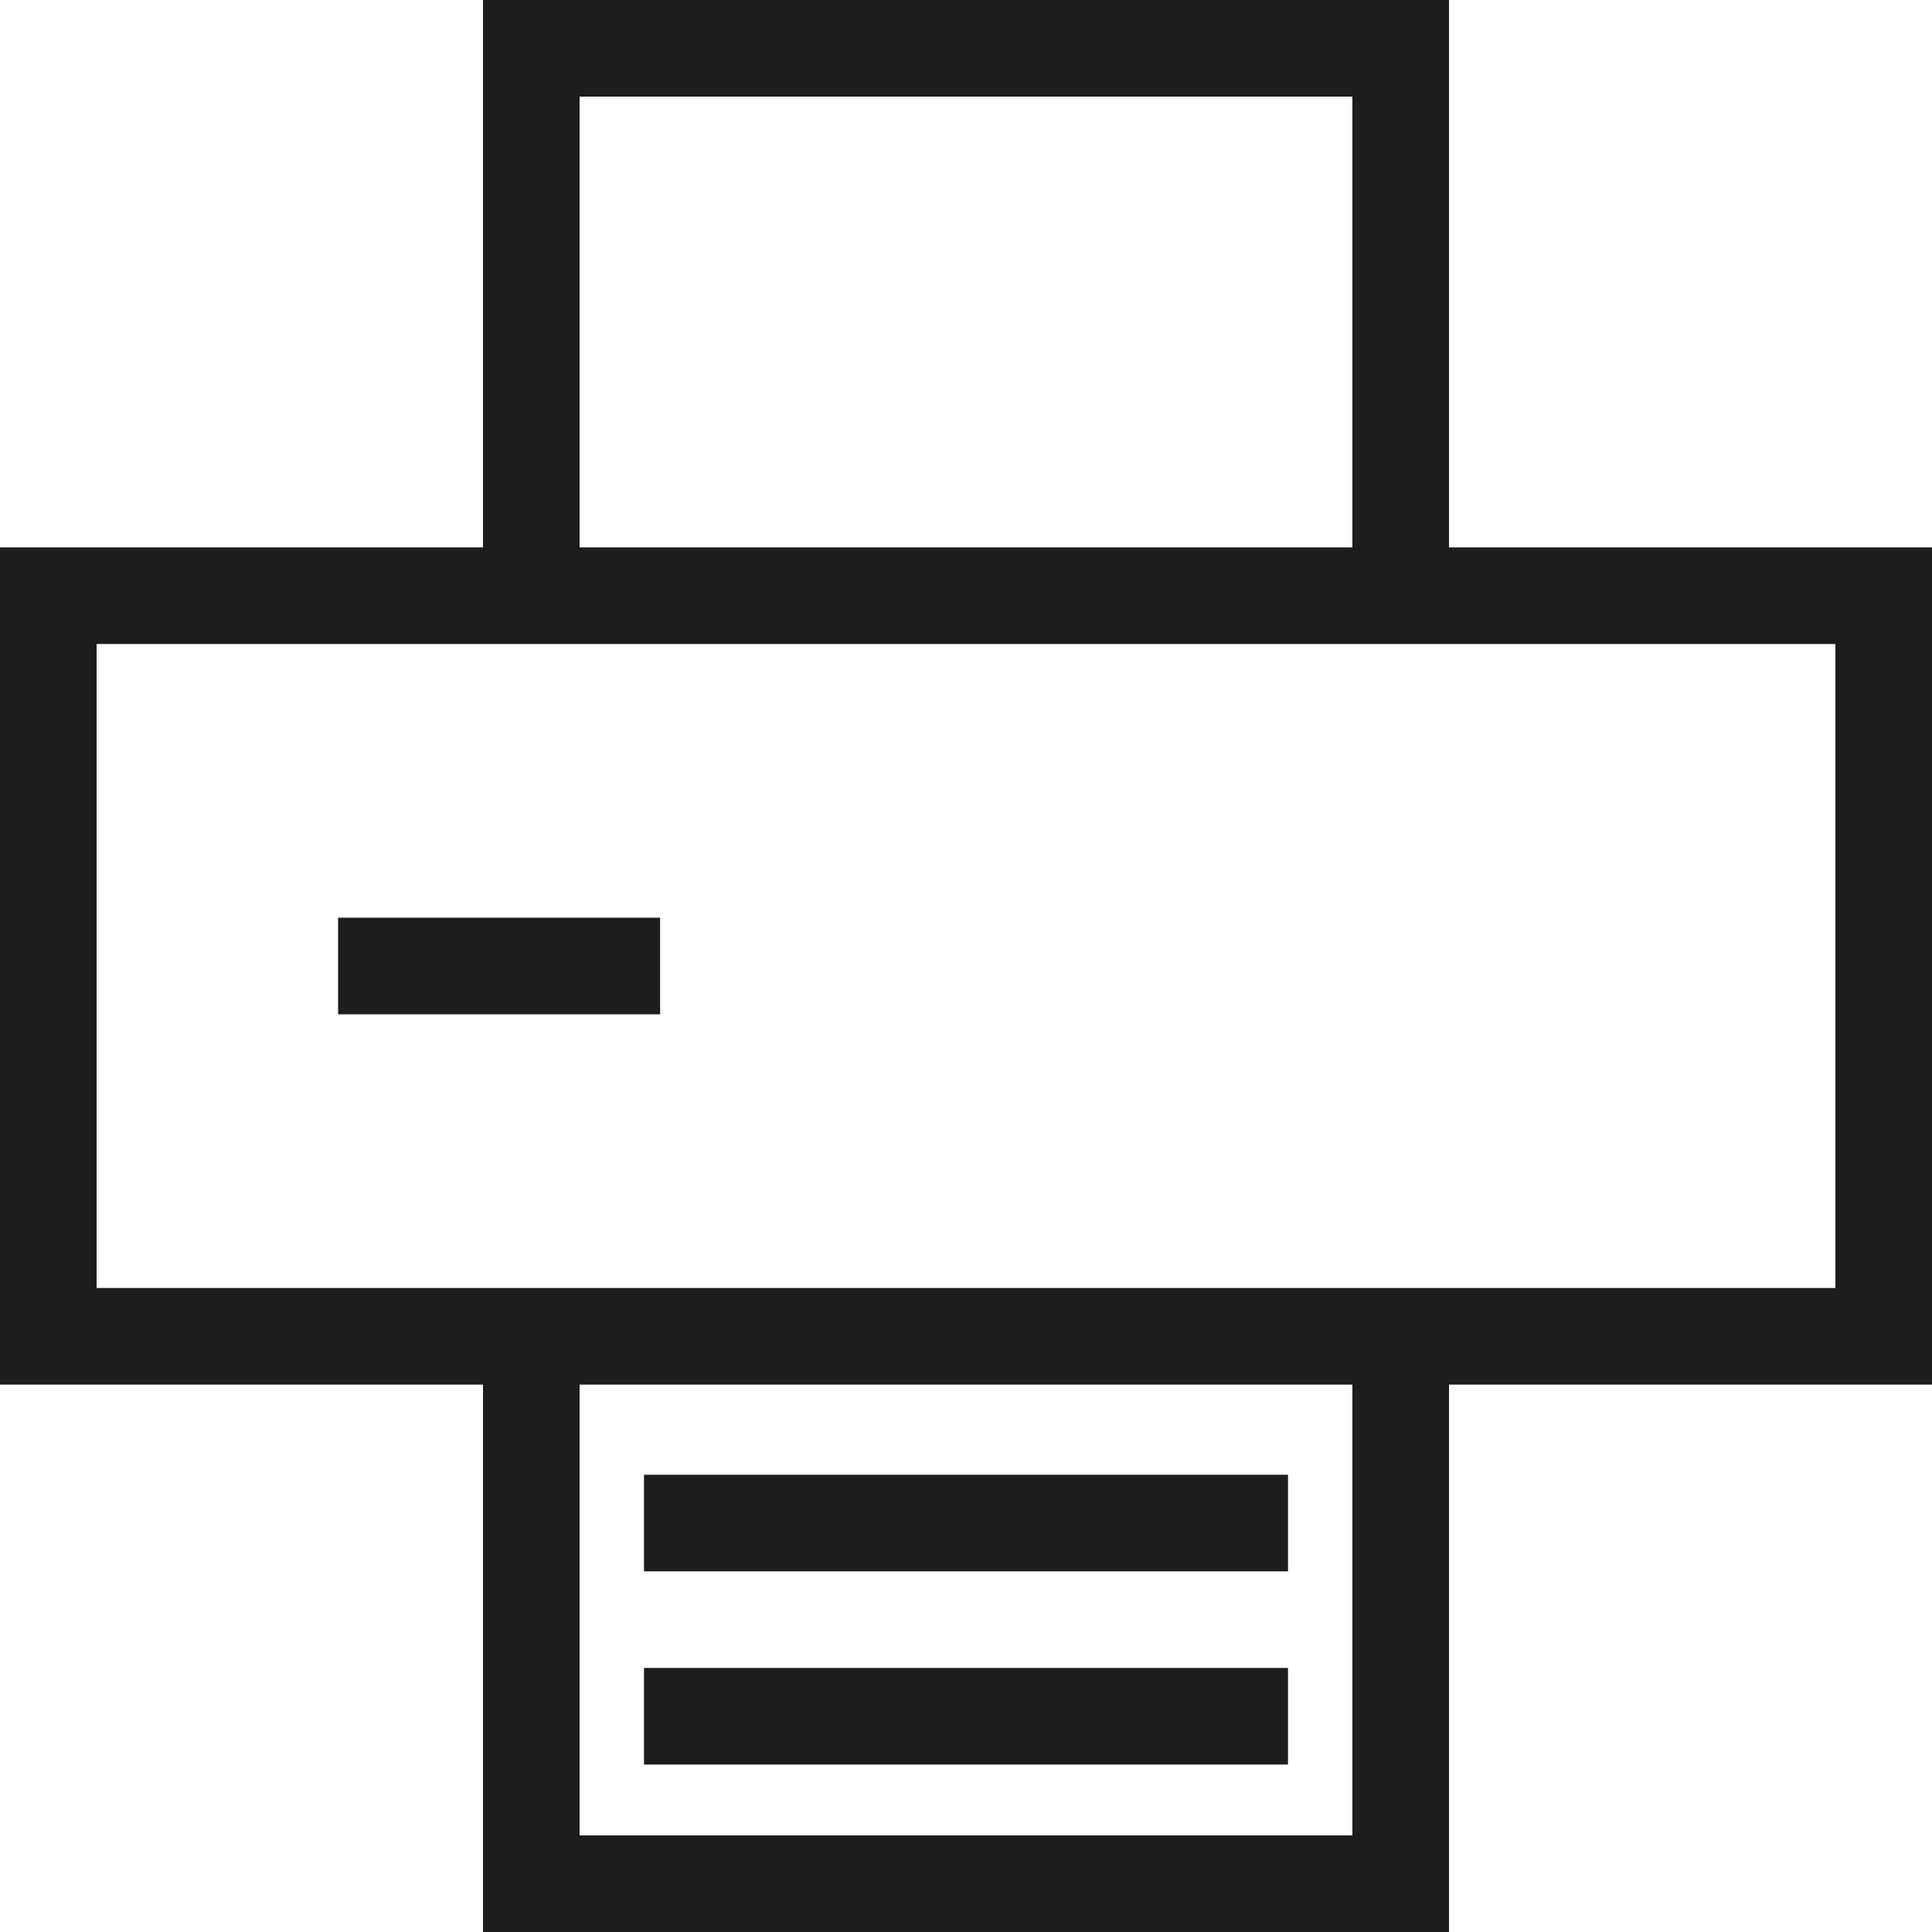
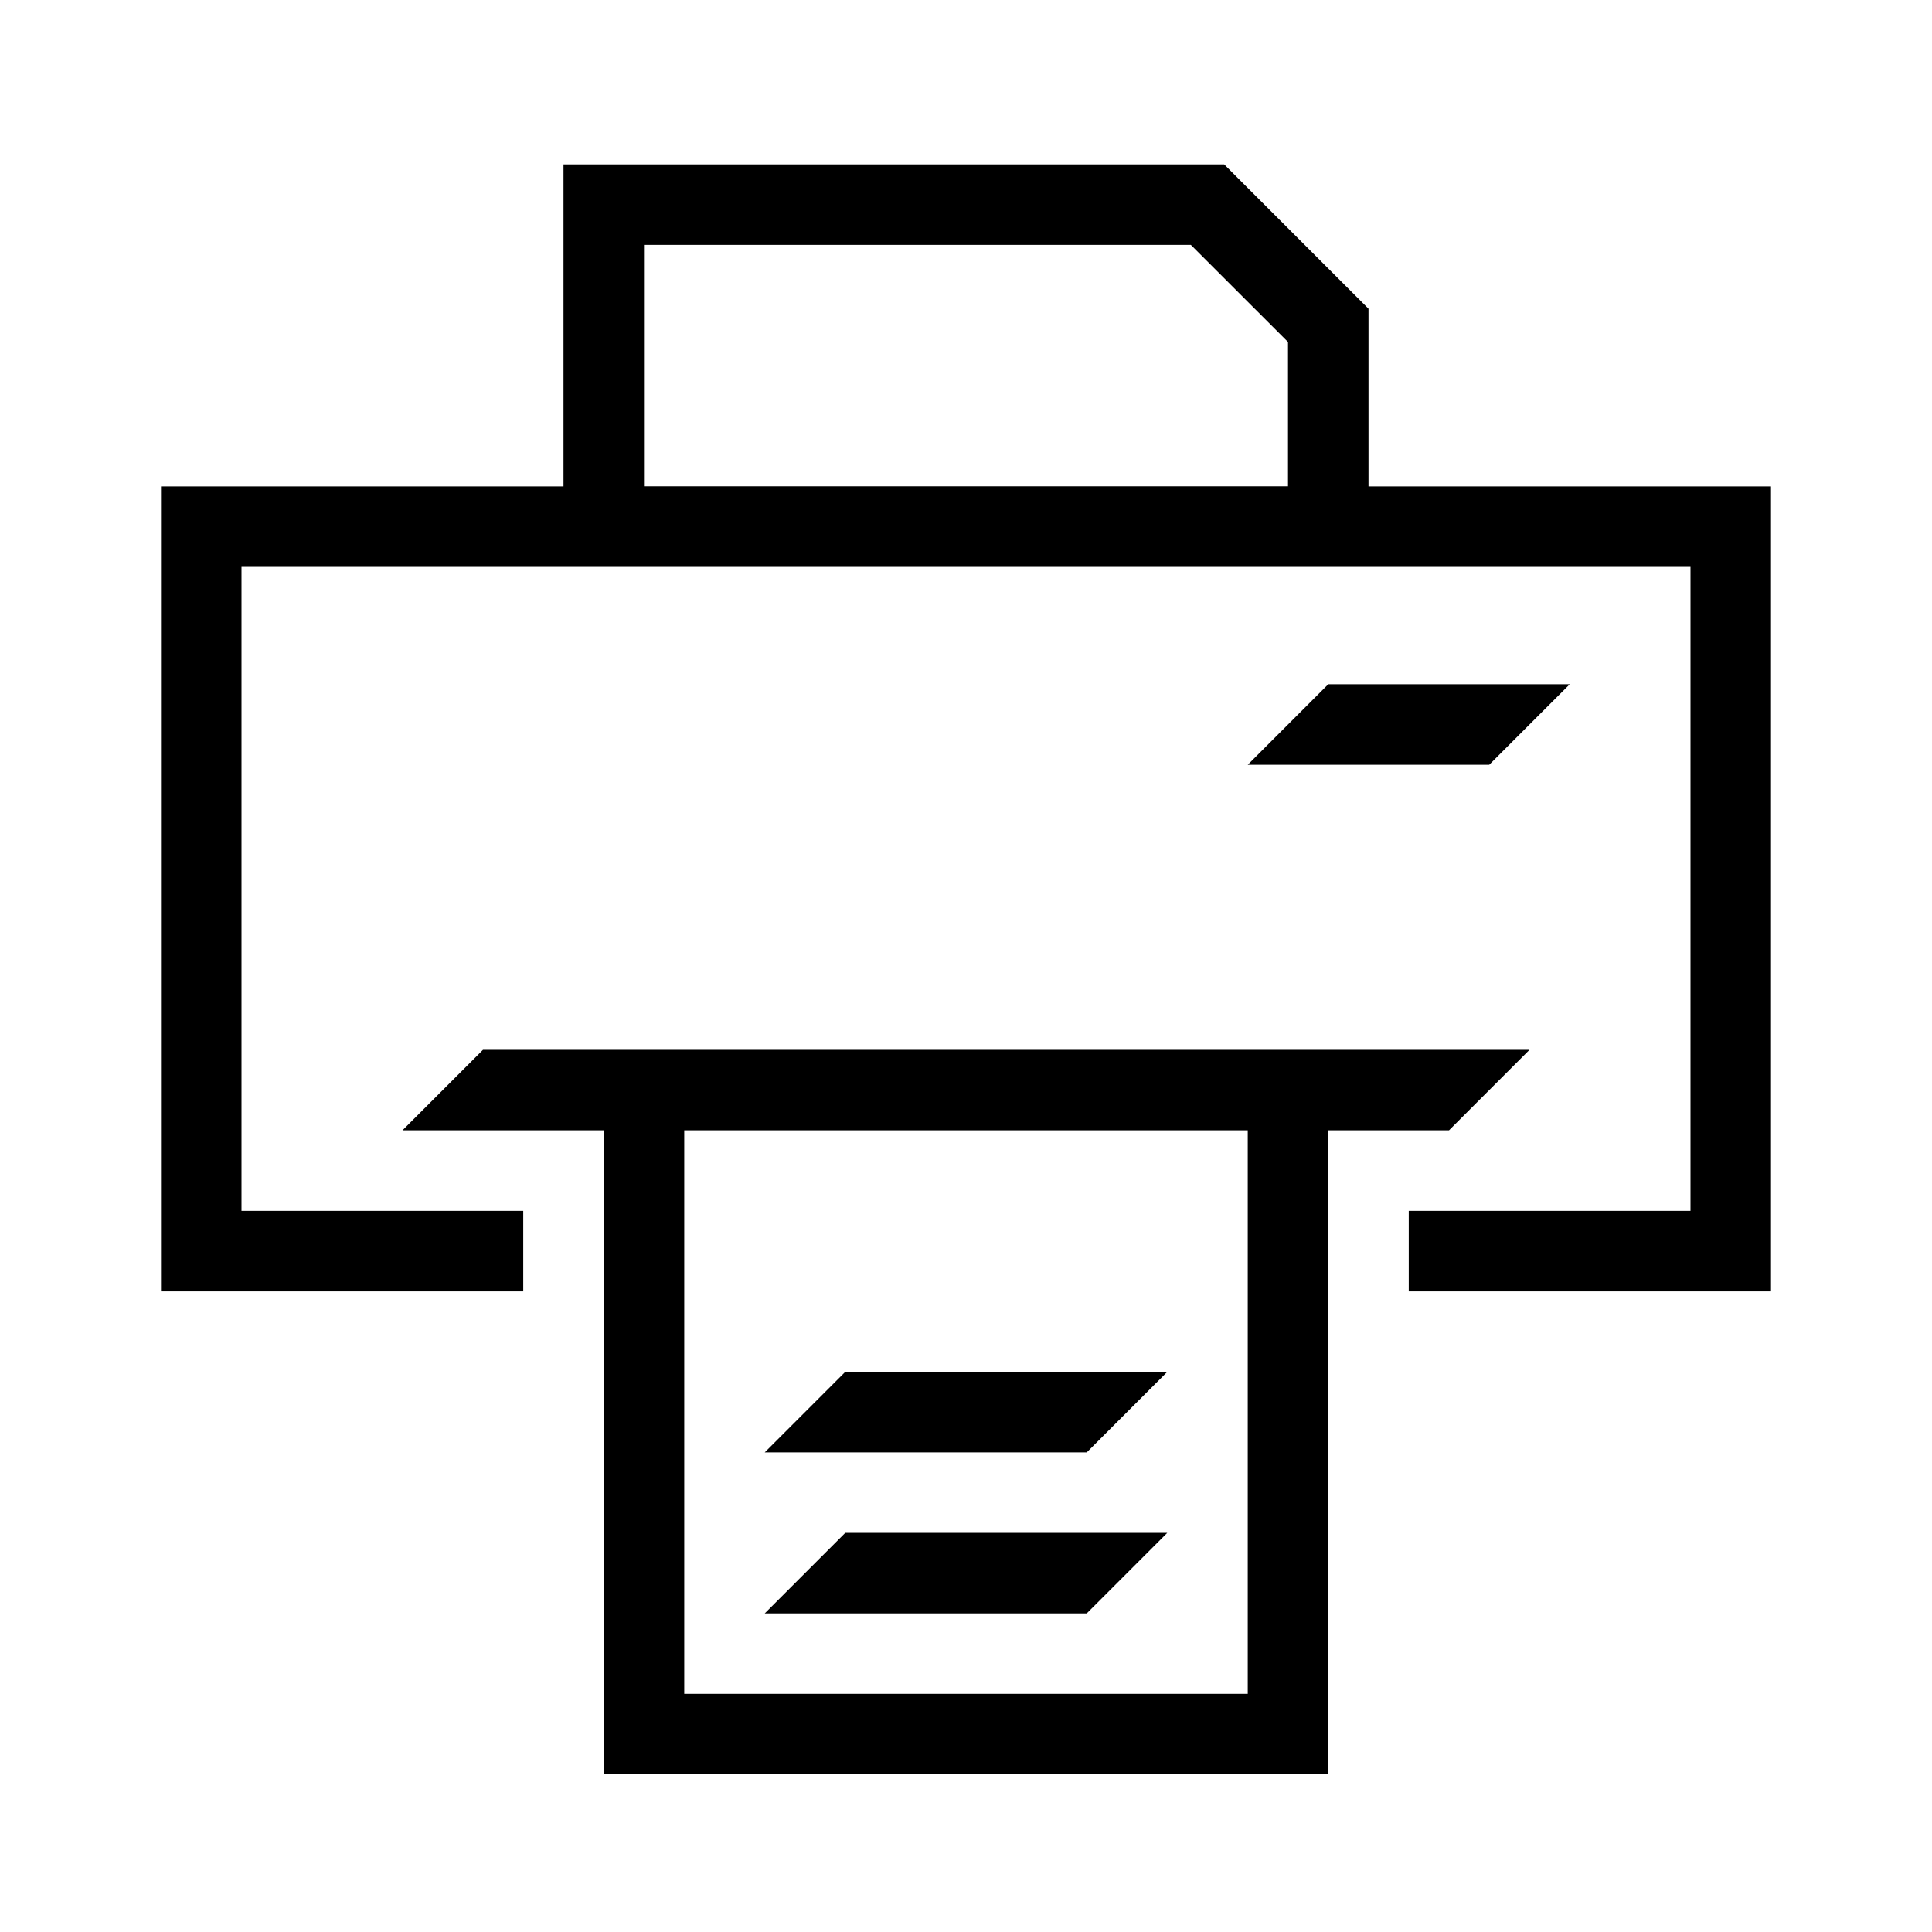
- <svg xmlns="http://www.w3.org/2000/svg" version="1.1" id="Ebene_1" x="0px" y="0px" viewBox="0 0 60 60" style="enable-background:new 0 0 60 60;" xml:space="preserve">
-   <style type="text/css">
- 	.st0{fill:#1D1D1B;}
- </style>
-   <g>
-     <path class="st0" d="M45,17V0H15v17H0v26h15v17h30V43h15V17H45z M18,3h24v14H18V3z M42,57H18V43h24V57z M57,40H3V20h54V40z" />
-     <rect x="10.5" y="28.5" class="st0" width="10" height="3" />
-     <rect x="20" y="45.8" class="st0" width="20" height="3" />
-     <rect x="20" y="51.8" class="st0" width="20" height="3" />
-   </g>
+ <svg xmlns="http://www.w3.org/2000/svg" viewBox="0 0 24 24">
+   <path d="M17 6.042V3.835l-1.793-1.793H7v4H2v10h4.5v-1H3v-8h18v8h-3.5v1H22v-10zm-9-3h6.793L16 4.248v1.793H8z" />
+   <path d="M19.5 8.5h-3l-1 1h3l1-1zM14.5 17.042h-4l-1 1h4l1-1zM9.5 20.042h4l1-1h-4l-1 1z" />
+   <path d="M18 14.041l1-1H6l-1 1h2.5v8h9v-8zm-2.5 7h-7v-7h7z" />
</svg>
